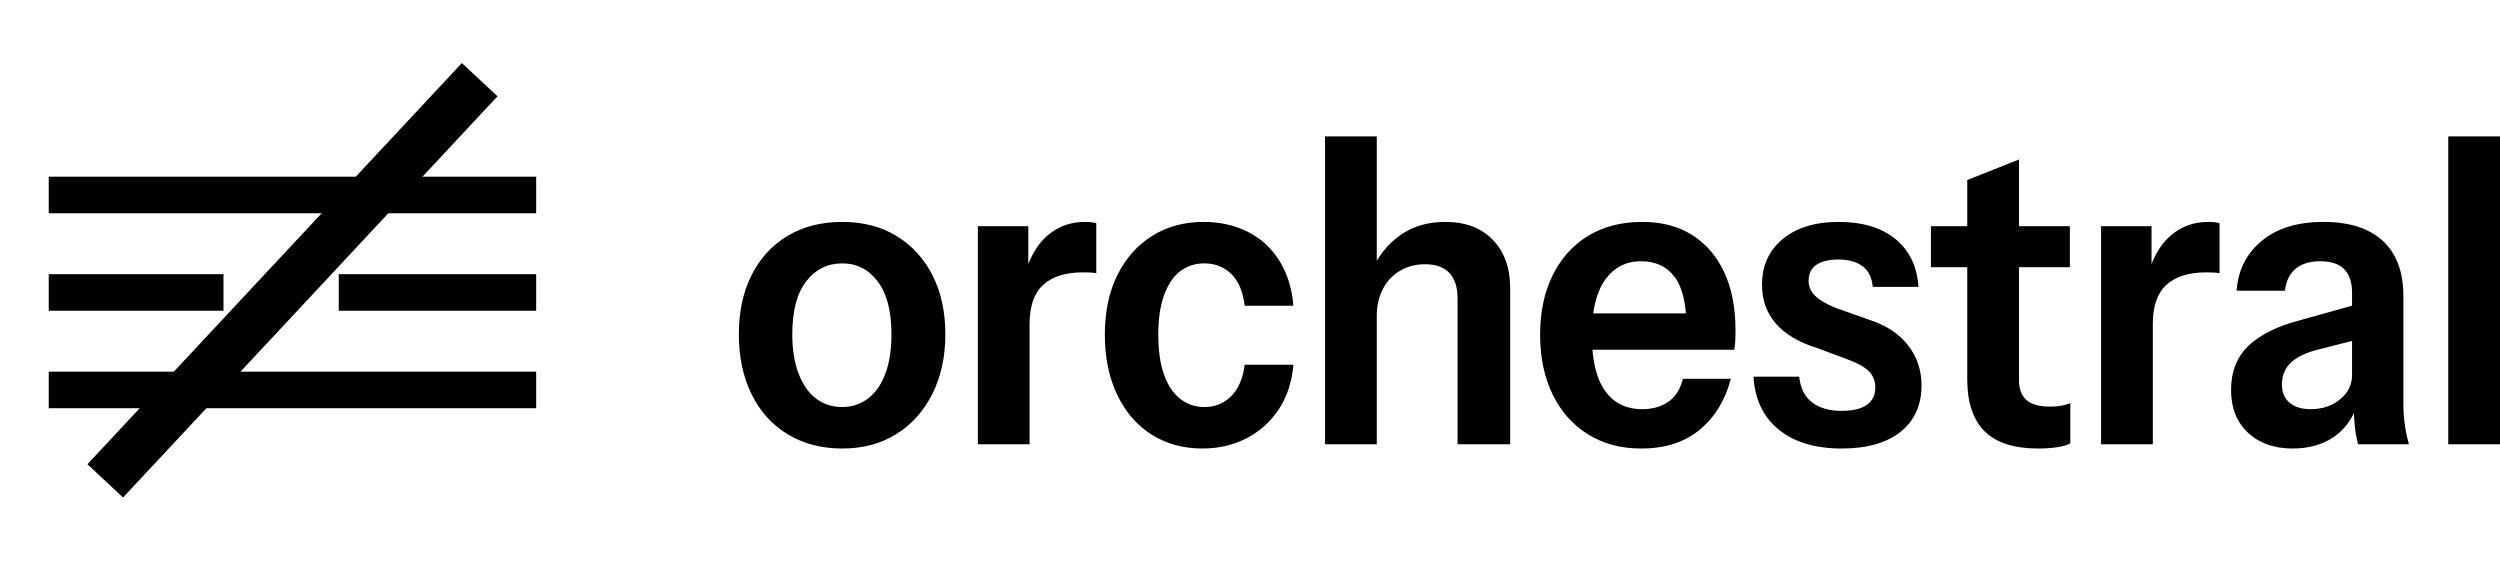
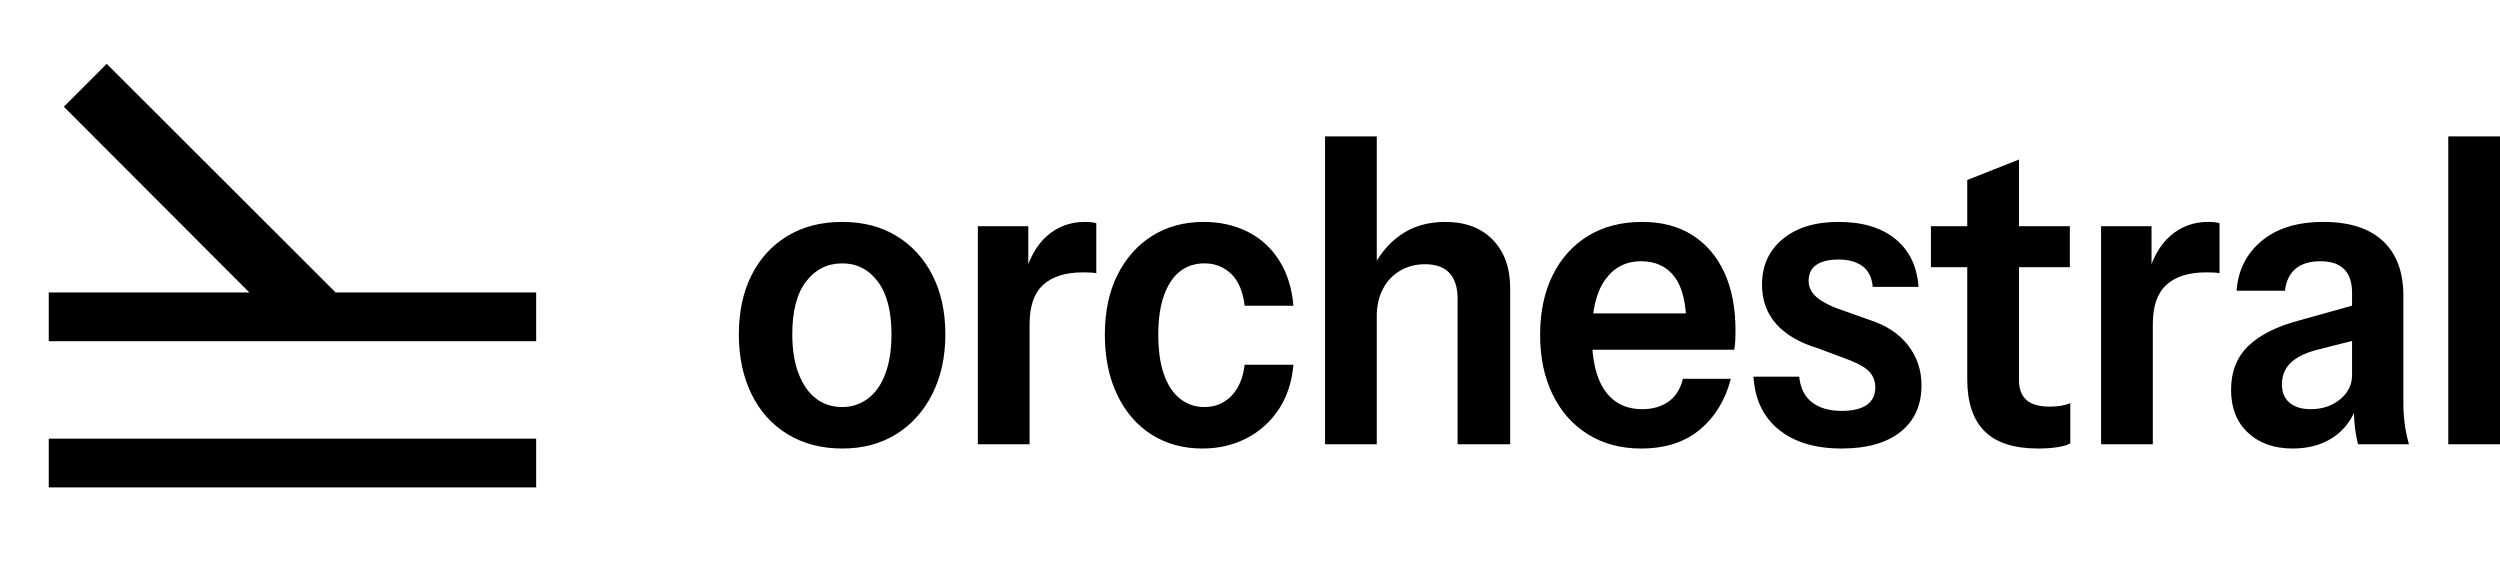
<svg xmlns="http://www.w3.org/2000/svg" viewBox="0 -103.9 584.7 136.8">
  <g transform="translate(0 -103.9) scale(5.7)">
-     <path fill="currentColor" d="M2 7.25h20v1.5H2zM2 15.25h20v1.5H2zM2 11.25h7.17v1.5H2zM13.9 11.25H22v1.5h-8.1z" />
-     <path d="M5 19L19 4" stroke="currentColor" stroke-width="2" stroke-linecap="square" />
+     <path fill="currentColor" d="M2 12h20v2H2zM2 18h20v2H2zM4.38 2.62L2.62 4.38L10.23 12h3.54z" />
  </g>
  <g transform="translate(170.1 0)">
    <path fill="currentColor" d="M26.9 1Q19.6 1 14.1 -2.35Q8.6 -5.7 5.65 -11.75Q2.7 -17.8 2.7 -25.7Q2.7 -33.6 5.65 -39.5Q8.6 -45.4 14.05 -48.7Q19.5 -52 26.9 -52Q34.2 -52 39.6 -48.7Q45 -45.4 48 -39.5Q51 -33.6 51 -25.7Q51 -17.8 47.95 -11.75Q44.9 -5.7 39.5 -2.35Q34.1 1 26.9 1ZM26.9 -8.7Q30.2 -8.7 32.85 -10.65Q35.5 -12.6 36.95 -16.45Q38.4 -20.3 38.4 -25.7Q38.4 -33.8 35.2 -38.05Q32 -42.3 26.9 -42.3Q21.7 -42.3 18.45 -38.1Q15.2 -33.9 15.2 -25.7Q15.2 -20.3 16.7 -16.45Q18.2 -12.6 20.8 -10.65Q23.4 -8.7 26.9 -8.7ZM58.6 0V-51H70.4V-38.9H70.7V0ZM70.7 -28.1 69.3 -38.7Q71 -45.4 74.75 -48.7Q78.5 -52 83.6 -52Q85.4 -52 86.3 -51.7V-40Q85.9 -40.1 85.1 -40.15Q84.3 -40.2 83.2 -40.2Q77.1 -40.2 73.9 -37.3Q70.7 -34.4 70.7 -28.1ZM111.1 1Q104.4 1 99.25 -2.25Q94.1 -5.5 91.2 -11.55Q88.3 -17.6 88.3 -25.6Q88.3 -33.7 91.25 -39.6Q94.2 -45.5 99.4 -48.75Q104.6 -52 111.4 -52Q117.1 -52 121.7 -49.7Q126.3 -47.4 129.1 -42.95Q131.9 -38.5 132.4 -32.4H121Q120.4 -37.4 117.85 -39.85Q115.3 -42.3 111.6 -42.3Q108.3 -42.3 105.9 -40.45Q103.5 -38.6 102.15 -34.85Q100.8 -31.1 100.8 -25.7Q100.8 -20 102.15 -16.25Q103.5 -12.5 105.95 -10.6Q108.4 -8.7 111.6 -8.7Q115.3 -8.7 117.85 -11.25Q120.4 -13.8 121 -18.6H132.4Q131.9 -12.6 129 -8.2Q126.1 -3.8 121.45 -1.4Q116.8 1 111.1 1ZM139.8 0V-72H151.9V0ZM170.8 0V-34Q170.8 -38 168.9 -40.05Q167 -42.1 163.2 -42.1Q159.9 -42.1 157.3 -40.55Q154.7 -39 153.3 -36.25Q151.9 -33.5 151.9 -30L150.6 -40.4Q153 -45.8 157.4 -48.9Q161.8 -52 167.9 -52Q175 -52 179.05 -47.8Q183.1 -43.6 183.1 -36.5V0ZM213.7 1Q206.6 1 201.25 -2.35Q195.9 -5.7 193 -11.7Q190.1 -17.7 190.1 -25.6Q190.1 -33.6 193.05 -39.55Q196 -45.5 201.35 -48.75Q206.7 -52 214 -52Q220.8 -52 225.65 -48.95Q230.5 -45.9 233.15 -40.25Q235.8 -34.6 235.8 -26.6Q235.8 -25.4 235.75 -24.3Q235.7 -23.2 235.5 -22.1H197.6V-30.6H226.9L224.3 -27.7Q224.3 -35.5 221.55 -39.15Q218.8 -42.8 213.7 -42.8Q208.4 -42.8 205.3 -38.45Q202.2 -34.1 202.2 -25.5Q202.2 -16.9 205.25 -12.55Q208.3 -8.2 214 -8.2Q217.6 -8.2 220.1 -9.95Q222.6 -11.7 223.5 -15.3H234.7Q232.8 -7.9 227.5 -3.45Q222.2 1 213.7 1ZM260.6 1Q251.4 1 245.95 -3.4Q240.5 -7.8 240 -15.8H250.7Q251.1 -11.8 253.7 -9.8Q256.3 -7.8 260.6 -7.8Q264.5 -7.8 266.5 -9.2Q268.5 -10.6 268.5 -13.3Q268.5 -15.3 267.25 -16.8Q266 -18.3 262.4 -19.7L255.2 -22.4Q248.6 -24.4 245.3 -28.15Q242 -31.9 242 -37.3Q242 -44 246.85 -48Q251.7 -52 259.9 -52Q268.3 -52 273.2 -48Q278.1 -44 278.6 -36.8H267.9Q267.6 -40.1 265.5 -41.65Q263.4 -43.2 259.9 -43.2Q256.5 -43.2 254.7 -41.95Q252.9 -40.7 252.9 -38.2Q252.9 -36.3 254.35 -34.8Q255.8 -33.3 259.2 -31.9L267.1 -29.1Q273 -27.2 276.15 -23.15Q279.3 -19.1 279.3 -13.8Q279.3 -6.8 274.4 -2.9Q269.5 1 260.6 1ZM306.6 1Q298.1 1 294.05 -3.05Q290 -7.1 290 -15.2V-61.8L302.1 -66.6V-15Q302.1 -11.9 303.85 -10.35Q305.6 -8.8 309.3 -8.8Q310.8 -8.8 311.95 -9Q313.1 -9.2 314.1 -9.6V-0.2Q313 0.4 311 0.7Q309 1 306.6 1ZM281.5 -41.4V-51H314V-41.4ZM321.3 0V-51H333.1V-38.9H333.4V0ZM333.4 -28.1 332 -38.7Q333.7 -45.4 337.45 -48.7Q341.2 -52 346.3 -52Q348.1 -52 349 -51.7V-40Q348.6 -40.1 347.8 -40.15Q347 -40.2 345.9 -40.2Q339.8 -40.2 336.6 -37.3Q333.4 -34.4 333.4 -28.1ZM381.4 0Q380.9 -1.9 380.65 -4.2Q380.4 -6.5 380.4 -9.5H380V-35.4Q380 -39.1 378.15 -40.95Q376.3 -42.8 372.6 -42.8Q368.9 -42.8 366.8 -41.05Q364.7 -39.3 364.3 -35.9H353Q353.5 -43.1 358.85 -47.55Q364.2 -52 373.3 -52Q382.4 -52 387.2 -47.55Q392 -43.1 392 -34.7V-9.5Q392 -7.2 392.3 -4.85Q392.6 -2.5 393.3 0ZM366.1 1Q359.6 1 355.65 -2.7Q351.7 -6.4 351.7 -12.7Q351.7 -19.1 355.75 -23Q359.8 -26.9 367.8 -29L382.5 -33.1V-24.8L371.5 -22Q367.5 -20.9 365.55 -18.95Q363.6 -17 363.6 -14Q363.6 -11.2 365.4 -9.7Q367.2 -8.2 370.3 -8.2Q374.4 -8.2 377.2 -10.5Q380 -12.8 380 -16.2L381.2 -9.1Q379.4 -4.1 375.5 -1.55Q371.6 1 366.1 1ZM402.5 0V-72H414.6V0Z" />
  </g>
</svg>
